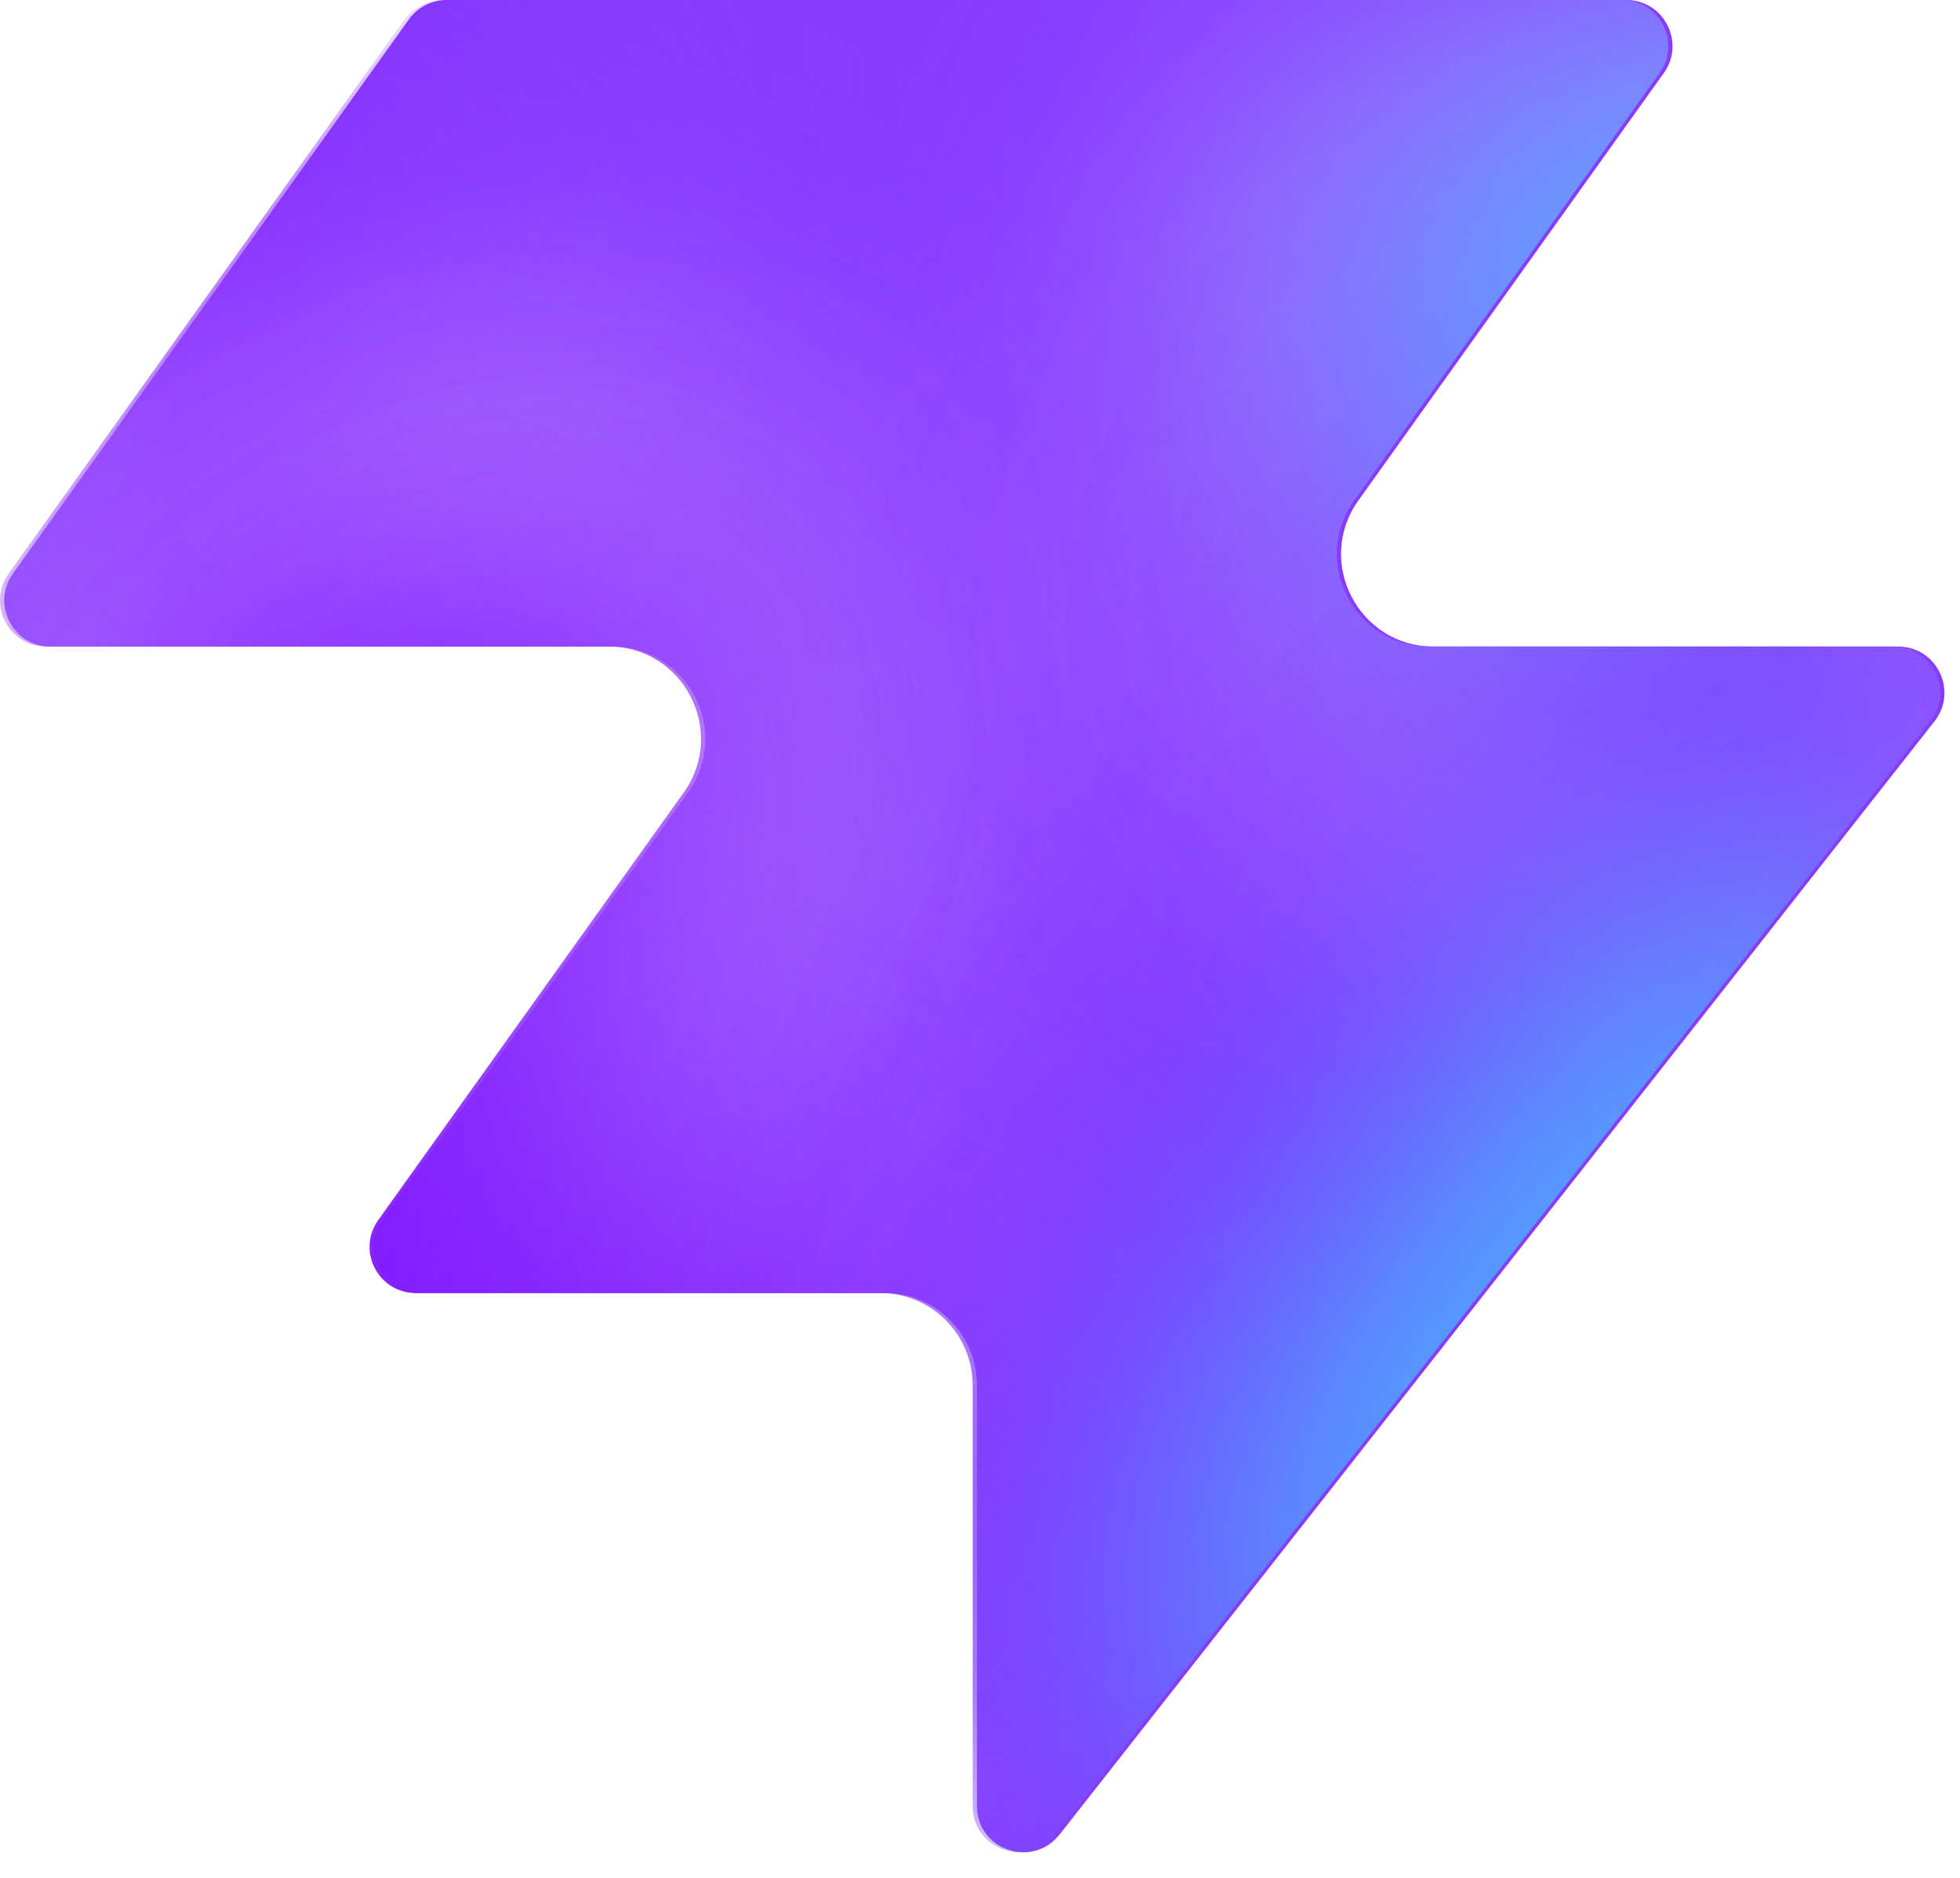
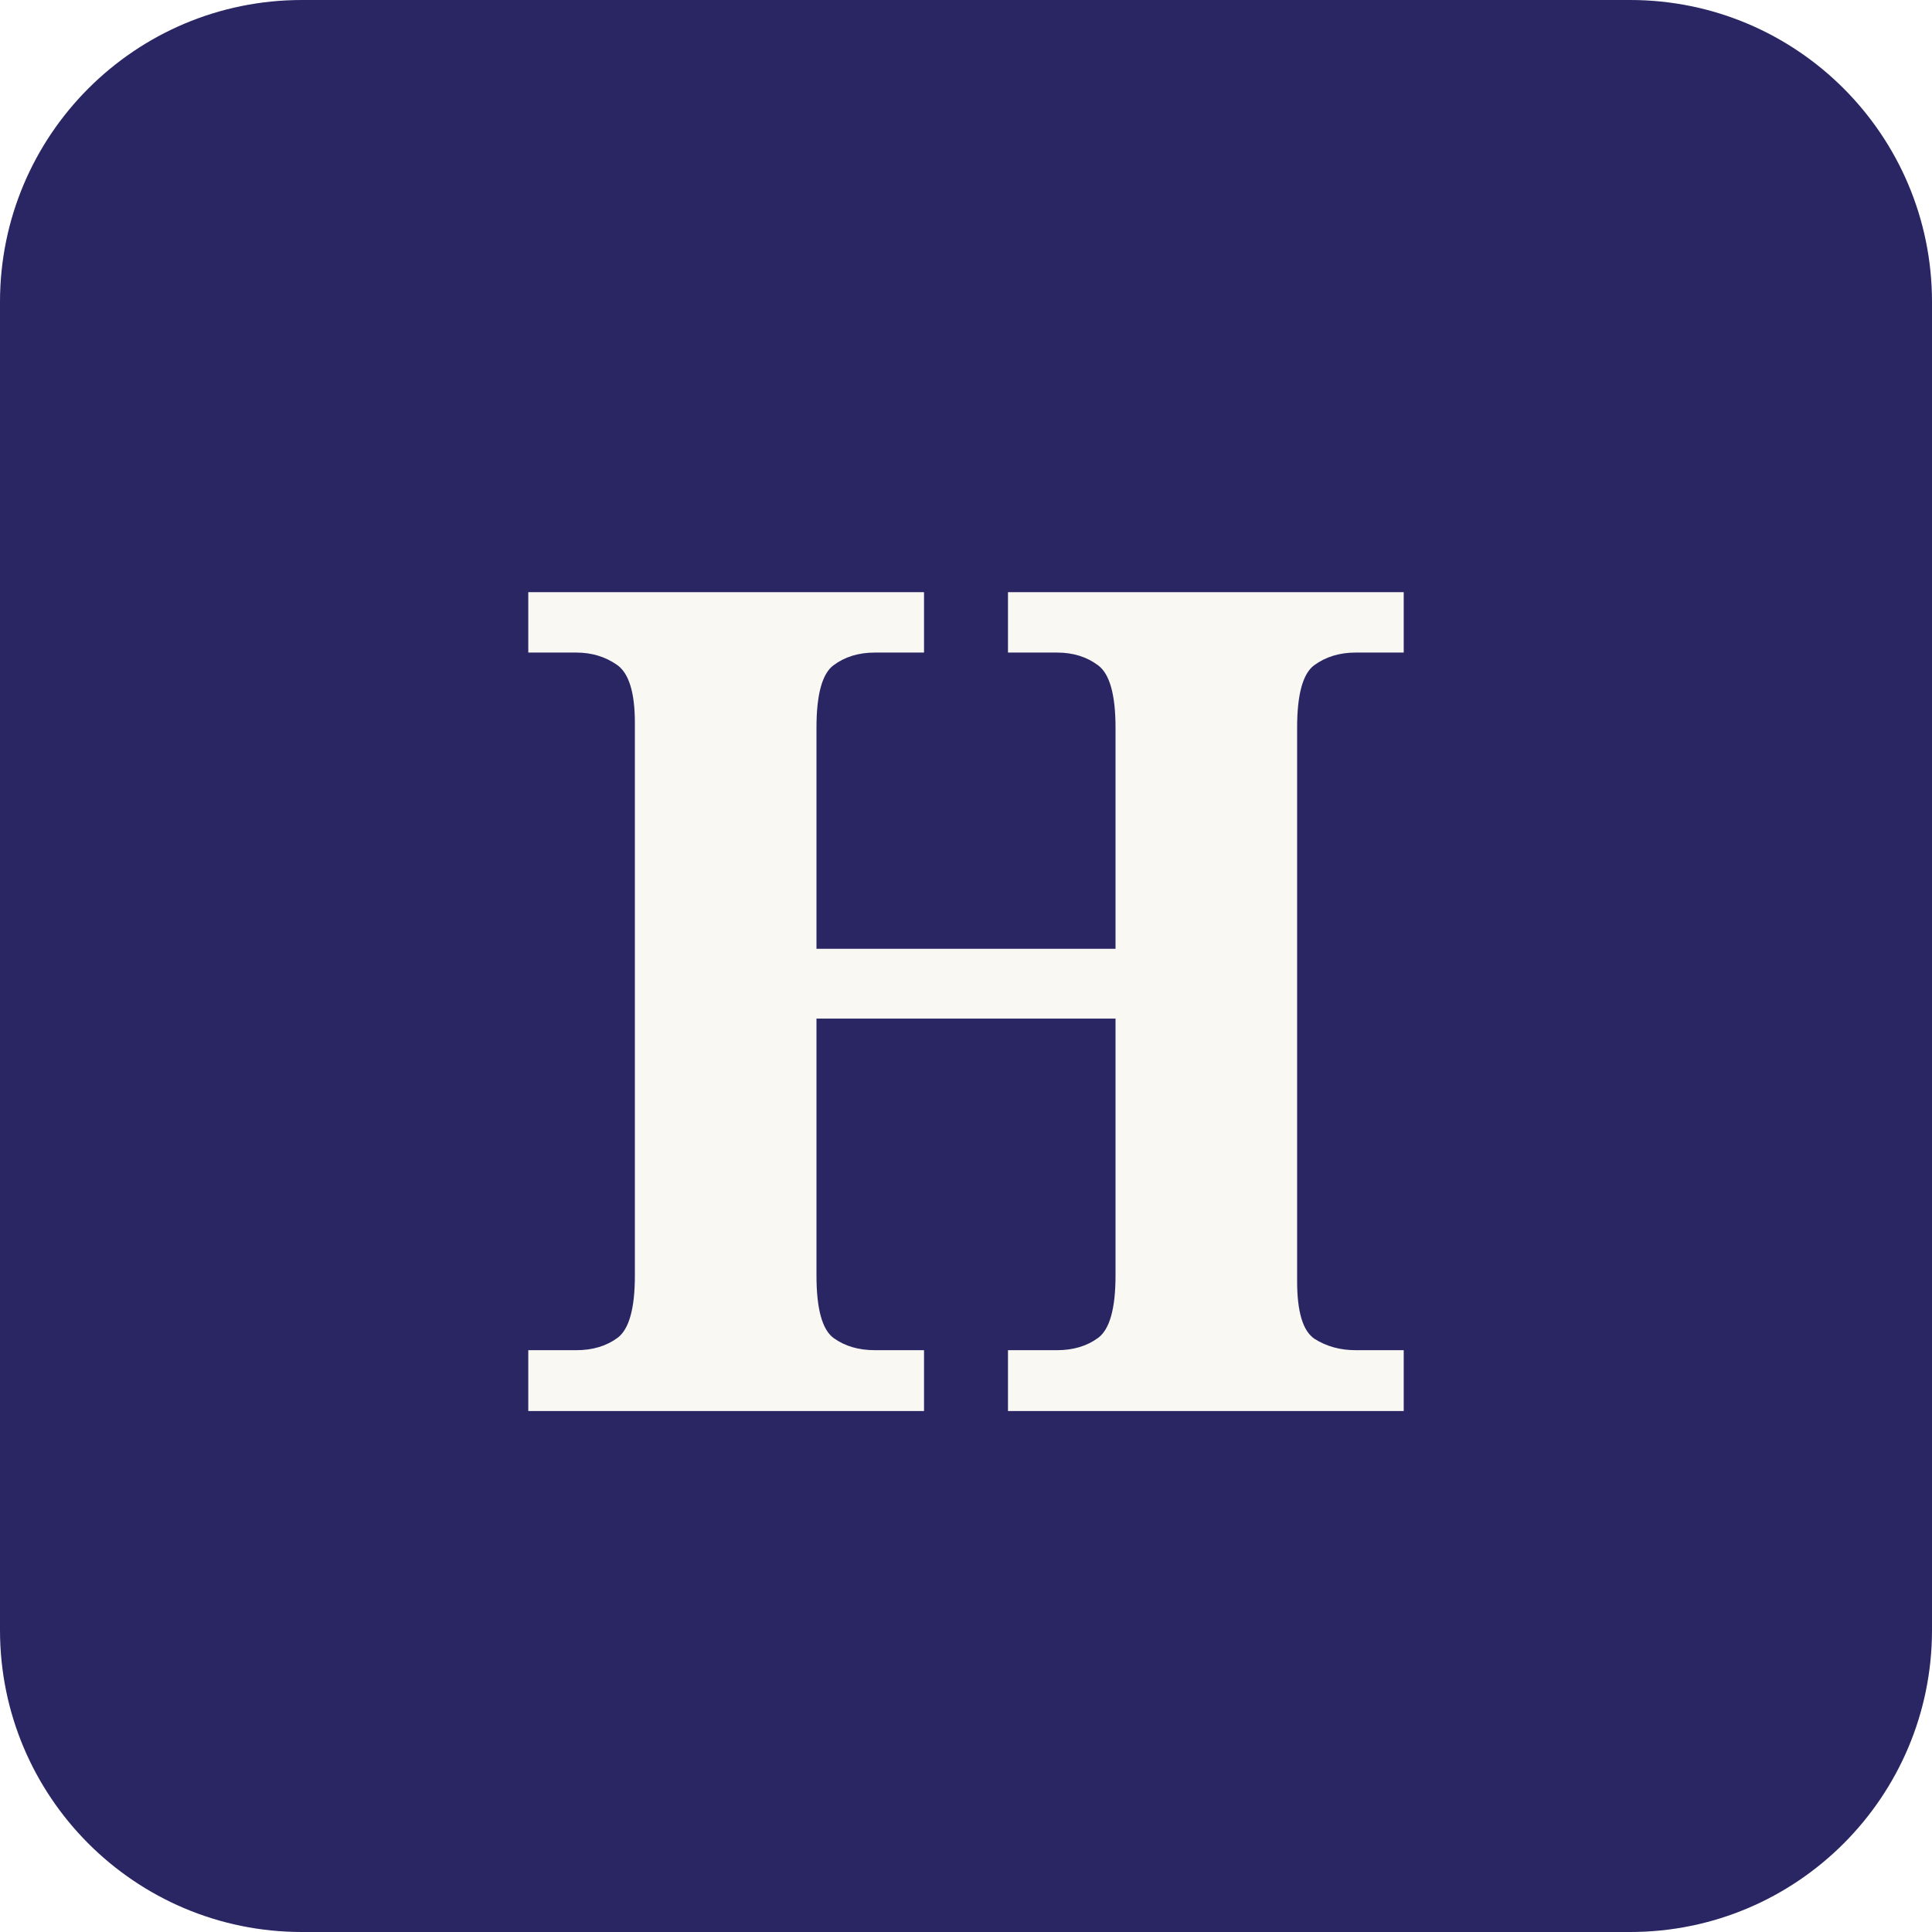
- <svg xmlns="http://www.w3.org/2000/svg" width="48" height="46" fill="none" viewBox="0 0 48 46">
-   <path fill="#863bff" d="M25.946 44.938c-.664.845-2.021.375-2.021-.698V33.937a2.26 2.26 0 0 0-2.262-2.262H10.287c-.92 0-1.456-1.04-.92-1.788l7.48-10.471c1.07-1.497 0-3.578-1.842-3.578H1.237c-.92 0-1.456-1.04-.92-1.788L10.013.474c.214-.297.556-.474.92-.474h28.894c.92 0 1.456 1.04.92 1.788l-7.48 10.471c-1.07 1.498 0 3.579 1.842 3.579h11.377c.943 0 1.473 1.088.89 1.83L25.947 44.94z" style="fill:#863bff;fill:color(display-p3 .525 .23 1);fill-opacity:1" />
-   <mask id="a" width="48" height="46" x="0" y="0" maskUnits="userSpaceOnUse" style="mask-type:alpha">
-     <path fill="#000" d="M25.842 44.938c-.664.844-2.021.375-2.021-.698V33.937a2.26 2.26 0 0 0-2.262-2.262H10.183c-.92 0-1.456-1.04-.92-1.788l7.48-10.471c1.07-1.498 0-3.579-1.842-3.579H1.133c-.92 0-1.456-1.04-.92-1.787L9.91.473c.214-.297.556-.474.92-.474h28.894c.92 0 1.456 1.04.92 1.788l-7.48 10.471c-1.07 1.498 0 3.578 1.842 3.578h11.377c.943 0 1.473 1.088.89 1.832L25.843 44.94z" style="fill:#000;fill-opacity:1" />
-   </mask>
-   <g mask="url(#a)">
-     <g filter="url(#b)">
-       <ellipse cx="5.508" cy="14.704" fill="#ede6ff" rx="5.508" ry="14.704" style="fill:#ede6ff;fill:color(display-p3 .927 .903 1);fill-opacity:1" transform="matrix(.00324 1 1 -.00324 -4.47 31.516)" />
-     </g>
-     <g filter="url(#c)">
-       <ellipse cx="10.399" cy="29.851" fill="#ede6ff" rx="10.399" ry="29.851" style="fill:#ede6ff;fill:color(display-p3 .927 .903 1);fill-opacity:1" transform="matrix(.00324 1 1 -.00324 -39.328 7.883)" />
-     </g>
-     <g filter="url(#d)">
-       <ellipse cx="5.508" cy="30.487" fill="#7e14ff" rx="5.508" ry="30.487" style="fill:#7e14ff;fill:color(display-p3 .492 .077 1);fill-opacity:1" transform="rotate(89.814 -25.913 -14.639)scale(1 -1)" />
-     </g>
-     <g filter="url(#e)">
-       <ellipse cx="5.508" cy="30.599" fill="#7e14ff" rx="5.508" ry="30.599" style="fill:#7e14ff;fill:color(display-p3 .492 .077 1);fill-opacity:1" transform="rotate(89.814 -32.644 -3.334)scale(1 -1)" />
-     </g>
-     <g filter="url(#f)">
-       <ellipse cx="5.508" cy="30.599" fill="#7e14ff" rx="5.508" ry="30.599" style="fill:#7e14ff;fill:color(display-p3 .492 .077 1);fill-opacity:1" transform="matrix(.00324 1 1 -.00324 -34.34 30.47)" />
-     </g>
-     <g filter="url(#g)">
-       <ellipse cx="14.072" cy="22.078" fill="#ede6ff" rx="14.072" ry="22.078" style="fill:#ede6ff;fill:color(display-p3 .927 .903 1);fill-opacity:1" transform="rotate(93.35 24.506 48.493)scale(-1 1)" />
-     </g>
-     <g filter="url(#h)">
-       <ellipse cx="3.47" cy="21.501" fill="#7e14ff" rx="3.47" ry="21.501" style="fill:#7e14ff;fill:color(display-p3 .492 .077 1);fill-opacity:1" transform="rotate(89.009 28.708 47.59)scale(-1 1)" />
-     </g>
-     <g filter="url(#i)">
-       <ellipse cx="3.47" cy="21.501" fill="#7e14ff" rx="3.47" ry="21.501" style="fill:#7e14ff;fill:color(display-p3 .492 .077 1);fill-opacity:1" transform="rotate(89.009 28.708 47.59)scale(-1 1)" />
-     </g>
-     <g filter="url(#j)">
-       <ellipse cx=".387" cy="8.972" fill="#7e14ff" rx="4.407" ry="29.108" style="fill:#7e14ff;fill:color(display-p3 .492 .077 1);fill-opacity:1" transform="rotate(39.51 .387 8.972)" />
-     </g>
-     <g filter="url(#k)">
-       <ellipse cx="47.523" cy="-6.092" fill="#7e14ff" rx="4.407" ry="29.108" style="fill:#7e14ff;fill:color(display-p3 .492 .077 1);fill-opacity:1" transform="rotate(37.892 47.523 -6.092)" />
-     </g>
-     <g filter="url(#l)">
-       <ellipse cx="41.412" cy="6.333" fill="#47bfff" rx="5.971" ry="9.665" style="fill:#47bfff;fill:color(display-p3 .28 .748 1);fill-opacity:1" transform="rotate(37.892 41.412 6.333)" />
-     </g>
-     <g filter="url(#m)">
-       <ellipse cx="-1.879" cy="38.332" fill="#7e14ff" rx="4.407" ry="29.108" style="fill:#7e14ff;fill:color(display-p3 .492 .077 1);fill-opacity:1" transform="rotate(37.892 -1.88 38.332)" />
-     </g>
-     <g filter="url(#n)">
-       <ellipse cx="-1.879" cy="38.332" fill="#7e14ff" rx="4.407" ry="29.108" style="fill:#7e14ff;fill:color(display-p3 .492 .077 1);fill-opacity:1" transform="rotate(37.892 -1.88 38.332)" />
-     </g>
-     <g filter="url(#o)">
-       <ellipse cx="35.651" cy="29.907" fill="#7e14ff" rx="4.407" ry="29.108" style="fill:#7e14ff;fill:color(display-p3 .492 .077 1);fill-opacity:1" transform="rotate(37.892 35.651 29.907)" />
-     </g>
-     <g filter="url(#p)">
-       <ellipse cx="38.418" cy="32.4" fill="#47bfff" rx="5.971" ry="15.297" style="fill:#47bfff;fill:color(display-p3 .28 .748 1);fill-opacity:1" transform="rotate(37.892 38.418 32.4)" />
-     </g>
-   </g>
-   <defs>
-     <filter id="b" width="60.045" height="41.654" x="-19.77" y="16.149" color-interpolation-filters="sRGB" filterUnits="userSpaceOnUse">
-       <feFlood flood-opacity="0" result="BackgroundImageFix" />
-       <feBlend in="SourceGraphic" in2="BackgroundImageFix" result="shape" />
-       <feGaussianBlur result="effect1_foregroundBlur_2002_17158" stdDeviation="7.659" />
-     </filter>
-     <filter id="c" width="90.34" height="51.437" x="-54.613" y="-7.533" color-interpolation-filters="sRGB" filterUnits="userSpaceOnUse">
-       <feFlood flood-opacity="0" result="BackgroundImageFix" />
-       <feBlend in="SourceGraphic" in2="BackgroundImageFix" result="shape" />
-       <feGaussianBlur result="effect1_foregroundBlur_2002_17158" stdDeviation="7.659" />
-     </filter>
-     <filter id="d" width="79.355" height="29.4" x="-49.64" y="2.03" color-interpolation-filters="sRGB" filterUnits="userSpaceOnUse">
-       <feFlood flood-opacity="0" result="BackgroundImageFix" />
-       <feBlend in="SourceGraphic" in2="BackgroundImageFix" result="shape" />
-       <feGaussianBlur result="effect1_foregroundBlur_2002_17158" stdDeviation="4.596" />
-     </filter>
-     <filter id="e" width="79.579" height="29.4" x="-45.045" y="20.029" color-interpolation-filters="sRGB" filterUnits="userSpaceOnUse">
-       <feFlood flood-opacity="0" result="BackgroundImageFix" />
-       <feBlend in="SourceGraphic" in2="BackgroundImageFix" result="shape" />
-       <feGaussianBlur result="effect1_foregroundBlur_2002_17158" stdDeviation="4.596" />
-     </filter>
-     <filter id="f" width="79.579" height="29.4" x="-43.513" y="21.178" color-interpolation-filters="sRGB" filterUnits="userSpaceOnUse">
-       <feFlood flood-opacity="0" result="BackgroundImageFix" />
-       <feBlend in="SourceGraphic" in2="BackgroundImageFix" result="shape" />
-       <feGaussianBlur result="effect1_foregroundBlur_2002_17158" stdDeviation="4.596" />
-     </filter>
-     <filter id="g" width="74.749" height="58.852" x="15.756" y="-17.901" color-interpolation-filters="sRGB" filterUnits="userSpaceOnUse">
-       <feFlood flood-opacity="0" result="BackgroundImageFix" />
-       <feBlend in="SourceGraphic" in2="BackgroundImageFix" result="shape" />
-       <feGaussianBlur result="effect1_foregroundBlur_2002_17158" stdDeviation="7.659" />
-     </filter>
-     <filter id="h" width="61.377" height="25.362" x="23.548" y="2.284" color-interpolation-filters="sRGB" filterUnits="userSpaceOnUse">
-       <feFlood flood-opacity="0" result="BackgroundImageFix" />
-       <feBlend in="SourceGraphic" in2="BackgroundImageFix" result="shape" />
-       <feGaussianBlur result="effect1_foregroundBlur_2002_17158" stdDeviation="4.596" />
-     </filter>
-     <filter id="i" width="61.377" height="25.362" x="23.548" y="2.284" color-interpolation-filters="sRGB" filterUnits="userSpaceOnUse">
-       <feFlood flood-opacity="0" result="BackgroundImageFix" />
-       <feBlend in="SourceGraphic" in2="BackgroundImageFix" result="shape" />
-       <feGaussianBlur result="effect1_foregroundBlur_2002_17158" stdDeviation="4.596" />
-     </filter>
-     <filter id="j" width="56.045" height="63.649" x="-27.636" y="-22.853" color-interpolation-filters="sRGB" filterUnits="userSpaceOnUse">
-       <feFlood flood-opacity="0" result="BackgroundImageFix" />
-       <feBlend in="SourceGraphic" in2="BackgroundImageFix" result="shape" />
-       <feGaussianBlur result="effect1_foregroundBlur_2002_17158" stdDeviation="4.596" />
-     </filter>
-     <filter id="k" width="54.814" height="64.646" x="20.116" y="-38.415" color-interpolation-filters="sRGB" filterUnits="userSpaceOnUse">
-       <feFlood flood-opacity="0" result="BackgroundImageFix" />
-       <feBlend in="SourceGraphic" in2="BackgroundImageFix" result="shape" />
-       <feGaussianBlur result="effect1_foregroundBlur_2002_17158" stdDeviation="4.596" />
-     </filter>
-     <filter id="l" width="33.541" height="35.313" x="24.641" y="-11.323" color-interpolation-filters="sRGB" filterUnits="userSpaceOnUse">
-       <feFlood flood-opacity="0" result="BackgroundImageFix" />
-       <feBlend in="SourceGraphic" in2="BackgroundImageFix" result="shape" />
-       <feGaussianBlur result="effect1_foregroundBlur_2002_17158" stdDeviation="4.596" />
-     </filter>
-     <filter id="m" width="54.814" height="64.646" x="-29.286" y="6.009" color-interpolation-filters="sRGB" filterUnits="userSpaceOnUse">
-       <feFlood flood-opacity="0" result="BackgroundImageFix" />
-       <feBlend in="SourceGraphic" in2="BackgroundImageFix" result="shape" />
-       <feGaussianBlur result="effect1_foregroundBlur_2002_17158" stdDeviation="4.596" />
-     </filter>
-     <filter id="n" width="54.814" height="64.646" x="-29.286" y="6.009" color-interpolation-filters="sRGB" filterUnits="userSpaceOnUse">
-       <feFlood flood-opacity="0" result="BackgroundImageFix" />
-       <feBlend in="SourceGraphic" in2="BackgroundImageFix" result="shape" />
-       <feGaussianBlur result="effect1_foregroundBlur_2002_17158" stdDeviation="4.596" />
-     </filter>
-     <filter id="o" width="54.814" height="64.646" x="8.244" y="-2.416" color-interpolation-filters="sRGB" filterUnits="userSpaceOnUse">
-       <feFlood flood-opacity="0" result="BackgroundImageFix" />
-       <feBlend in="SourceGraphic" in2="BackgroundImageFix" result="shape" />
-       <feGaussianBlur result="effect1_foregroundBlur_2002_17158" stdDeviation="4.596" />
-     </filter>
-     <filter id="p" width="39.409" height="43.623" x="18.713" y="10.588" color-interpolation-filters="sRGB" filterUnits="userSpaceOnUse">
-       <feFlood flood-opacity="0" result="BackgroundImageFix" />
-       <feBlend in="SourceGraphic" in2="BackgroundImageFix" result="shape" />
-       <feGaussianBlur result="effect1_foregroundBlur_2002_17158" stdDeviation="4.596" />
-     </filter>
-   </defs>
+ <svg xmlns="http://www.w3.org/2000/svg" viewBox="0 0 64 64">
+   <rect width="64" height="64" rx="10" fill="#292663" />
+   <text x="50%" y="50%" text-anchor="middle" dominant-baseline="central" font-family="Georgia, serif" font-weight="700" font-size="38" fill="#FAF8F3">H</text>
</svg>
